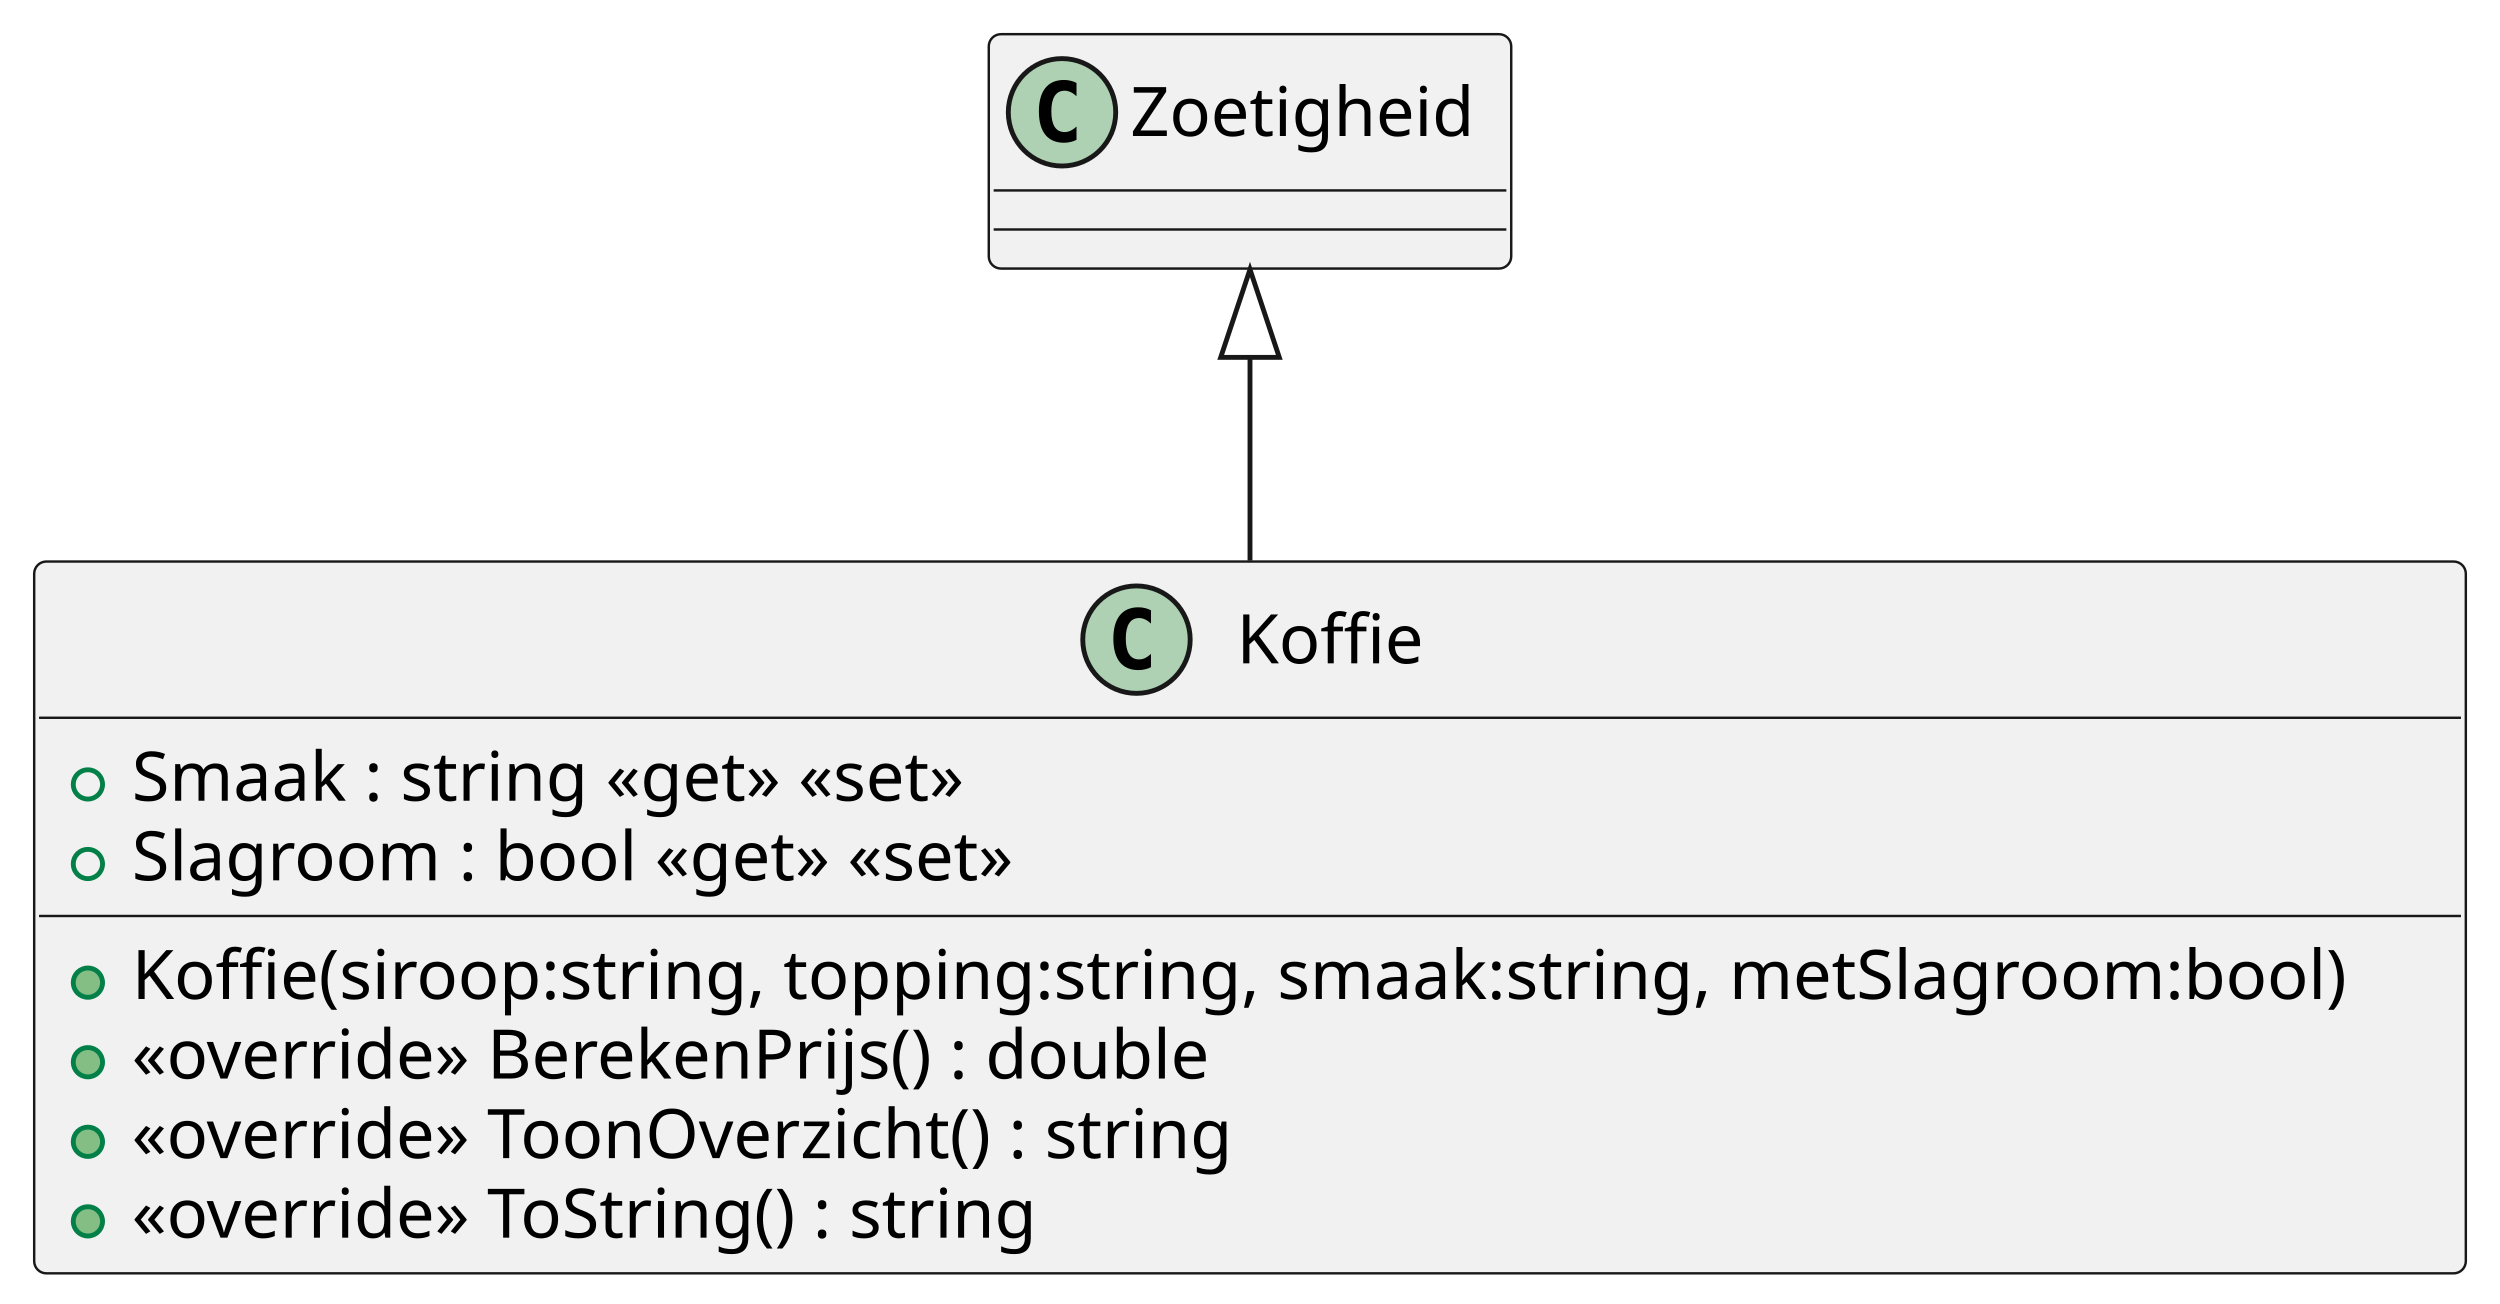
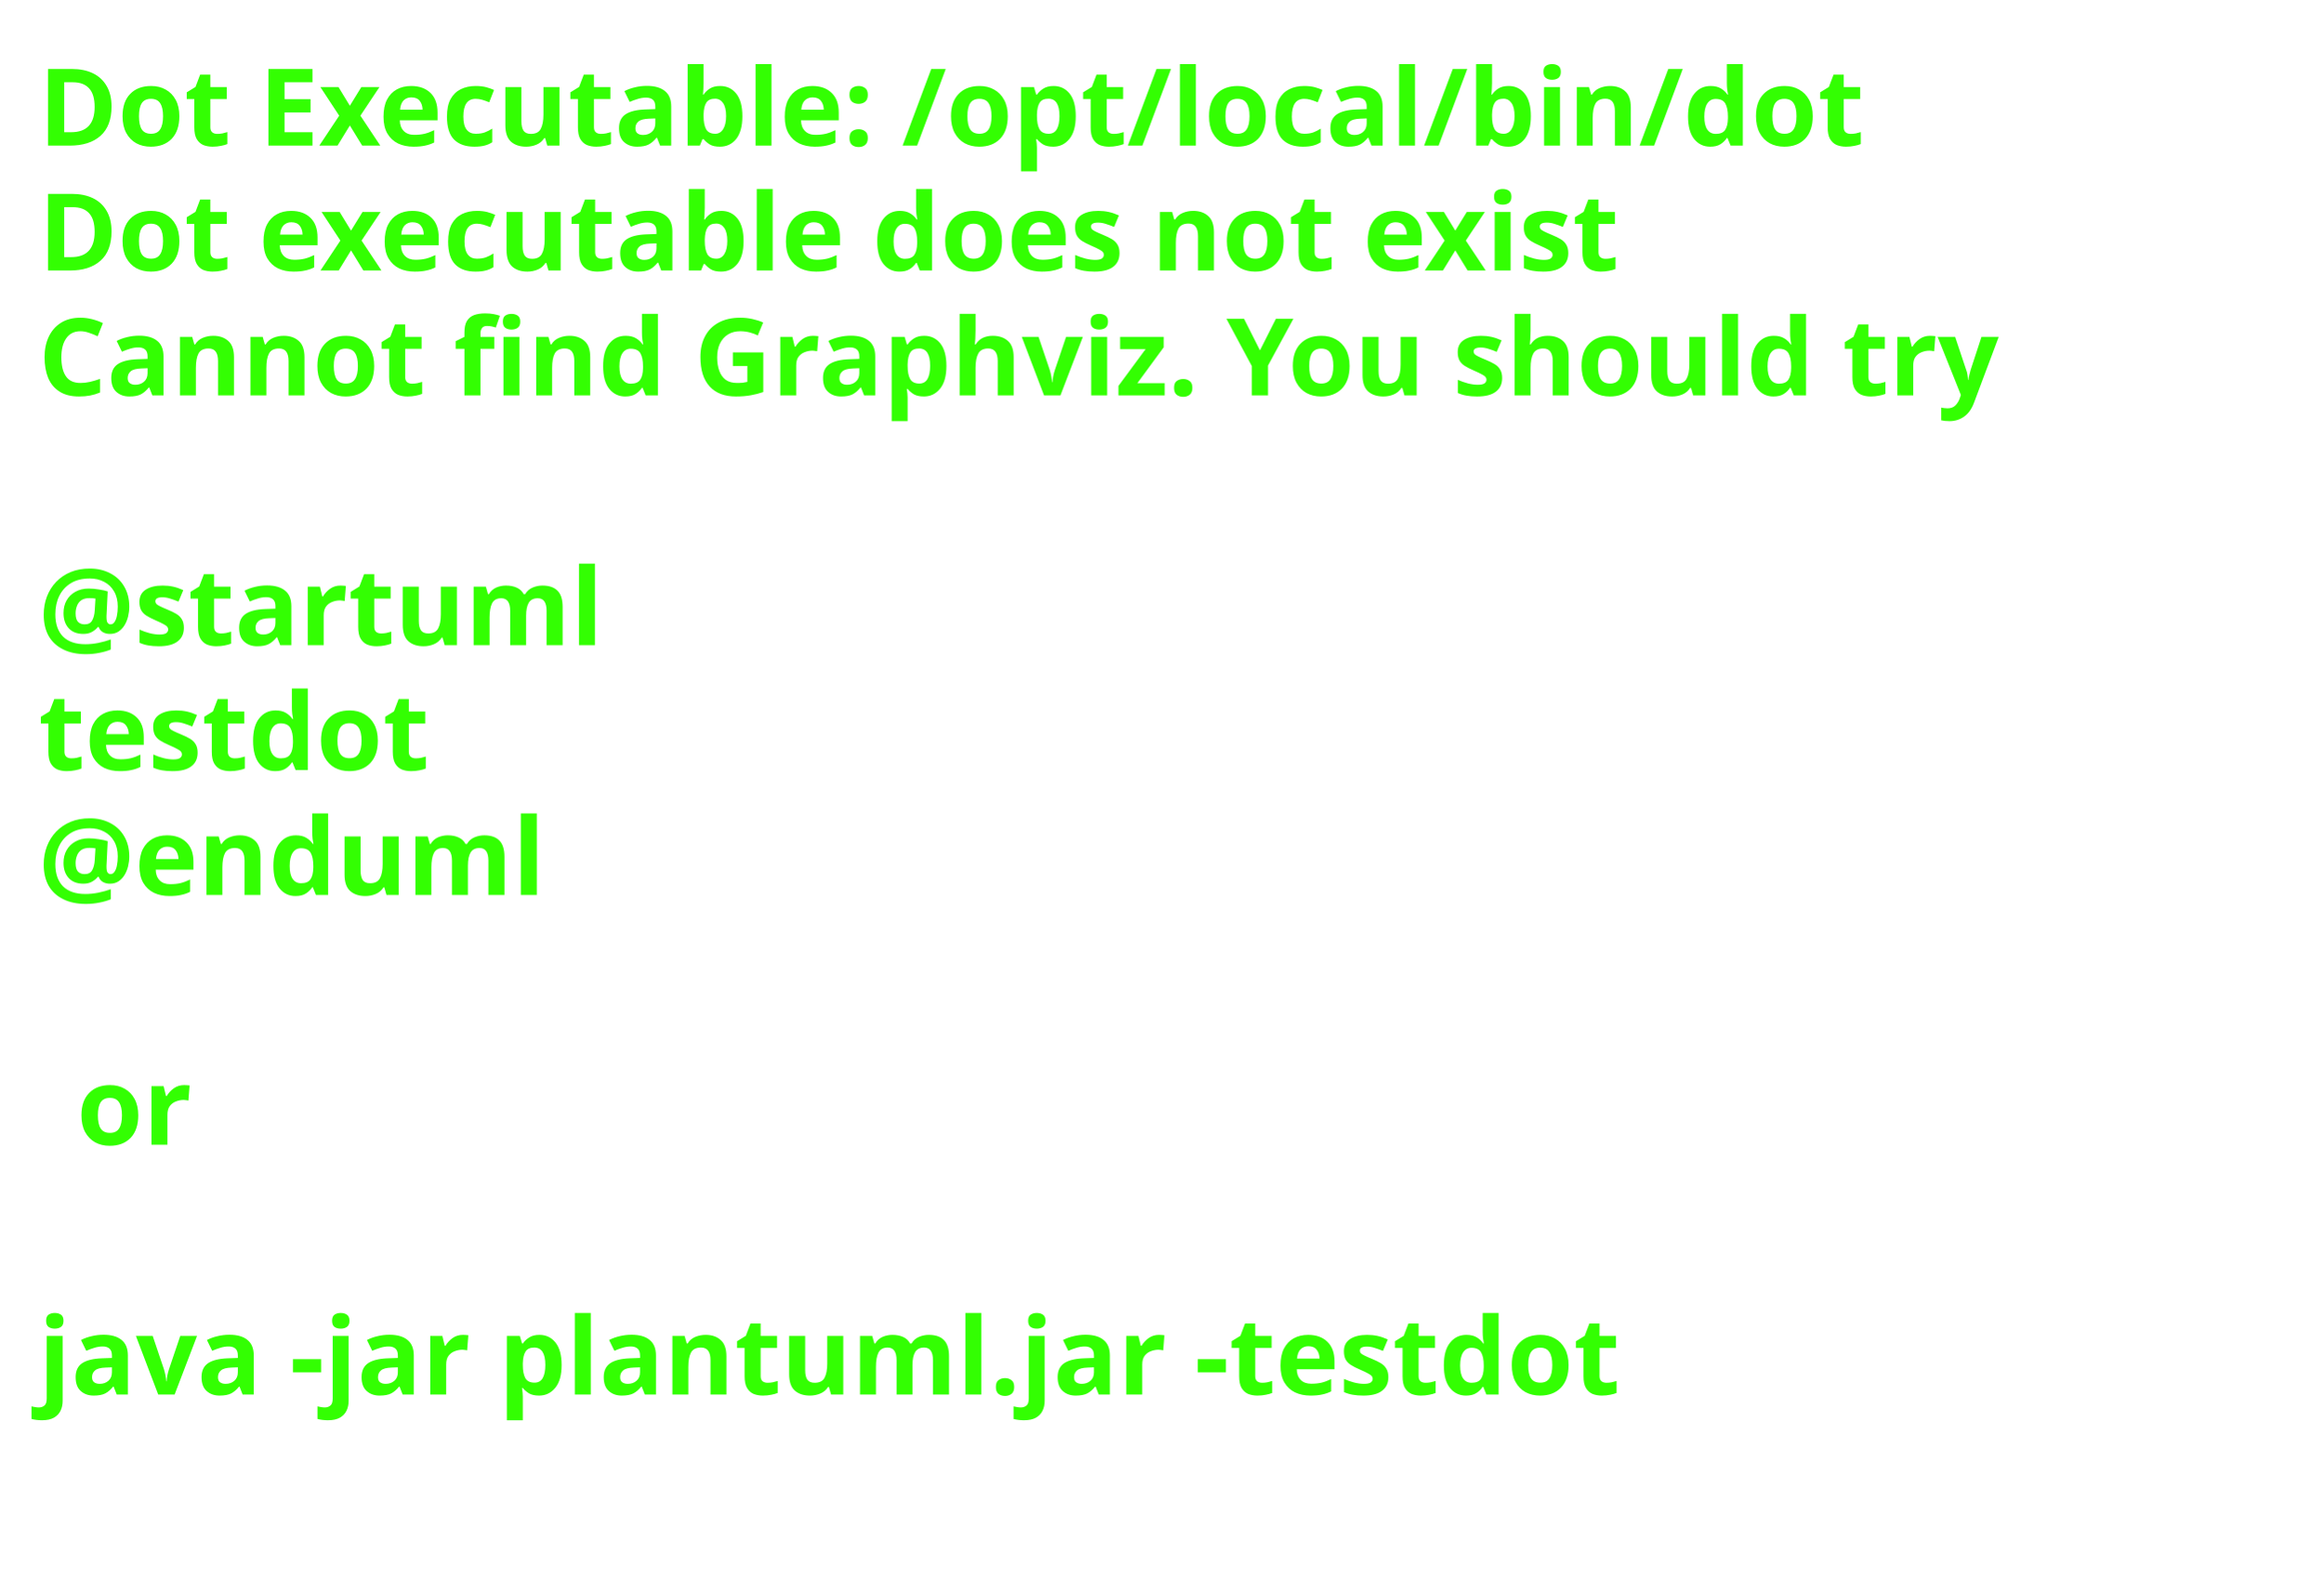
- <svg xmlns="http://www.w3.org/2000/svg" contentStyleType="text/css" height="267px" preserveAspectRatio="none" style="width:512px;height:267px;background:#FFFFFF;" version="1.1" viewBox="0 0 512 267" width="512px" zoomAndPan="magnify">
+ <svg xmlns="http://www.w3.org/2000/svg" contentStyleType="text/css" height="206px" preserveAspectRatio="none" style="width:303px;height:206px;background:#FFFFFF;" version="1.1" viewBox="0 0 303 206" width="303px" zoomAndPan="magnify">
  <defs />
  <g>
-     <g id="elem_Koffie">
-       <rect codeLine="1" fill="#F1F1F1" height="145.781" id="Koffie" rx="2.5" ry="2.5" style="stroke:#181818;stroke-width:0.5;" width="498" x="7" y="115" />
-       <ellipse cx="232.75" cy="131" fill="#ADD1B2" rx="11" ry="11" style="stroke:#181818;stroke-width:1.0;" />
-       <path d="M235.719,136.641 Q235.141,136.938 234.5,137.078 Q233.859,137.234 233.156,137.234 Q230.656,137.234 229.328,135.594 Q228.016,133.938 228.016,130.812 Q228.016,127.688 229.328,126.031 Q230.656,124.375 233.156,124.375 Q233.859,124.375 234.5,124.531 Q235.156,124.688 235.719,124.984 L235.719,127.703 Q235.094,127.125 234.5,126.859 Q233.906,126.578 233.281,126.578 Q231.938,126.578 231.25,127.656 Q230.562,128.719 230.562,130.812 Q230.562,132.906 231.25,133.984 Q231.938,135.047 233.281,135.047 Q233.906,135.047 234.5,134.781 Q235.094,134.5 235.719,133.922 L235.719,136.641 Z " fill="#000000" />
-       <text fill="#000000" font-family="sans-serif" font-size="14" lengthAdjust="spacing" textLength="38" x="253.25" y="135.847">Koffie</text>
-       <line style="stroke:#181818;stroke-width:0.5;" x1="8" x2="504" y1="147" y2="147" />
-       <ellipse cx="18" cy="160.648" fill="none" rx="3" ry="3" style="stroke:#038048;stroke-width:1.0;" />
-       <text fill="#000000" font-family="sans-serif" font-size="14" lengthAdjust="spacing" textLength="187" x="27" y="163.995">Smaak : string «get» «set»</text>
-       <ellipse cx="18" cy="176.945" fill="none" rx="3" ry="3" style="stroke:#038048;stroke-width:1.0;" />
-       <text fill="#000000" font-family="sans-serif" font-size="14" lengthAdjust="spacing" textLength="197" x="27" y="180.292">Slagroom : bool «get» «set»</text>
-       <line style="stroke:#181818;stroke-width:0.5;" x1="8" x2="504" y1="187.594" y2="187.594" />
-       <ellipse cx="18" cy="201.242" fill="#84BE84" rx="3" ry="3" style="stroke:#038048;stroke-width:1.0;" />
-       <text fill="#000000" font-family="sans-serif" font-size="14" lengthAdjust="spacing" textLength="472" x="27" y="204.589">Koffie(siroop:string, topping:string, smaak:string, metSlagroom:bool)</text>
-       <ellipse cx="18" cy="217.539" fill="#84BE84" rx="3" ry="3" style="stroke:#038048;stroke-width:1.0;" />
-       <text fill="#000000" font-family="sans-serif" font-size="14" lengthAdjust="spacing" textLength="236" x="27" y="220.886">«override» BerekenPrijs() : double</text>
-       <ellipse cx="18" cy="233.836" fill="#84BE84" rx="3" ry="3" style="stroke:#038048;stroke-width:1.0;" />
-       <text fill="#000000" font-family="sans-serif" font-size="14" lengthAdjust="spacing" textLength="241" x="27" y="237.183">«override» ToonOverzicht() : string</text>
-       <ellipse cx="18" cy="250.133" fill="#84BE84" rx="3" ry="3" style="stroke:#038048;stroke-width:1.0;" />
-       <text fill="#000000" font-family="sans-serif" font-size="14" lengthAdjust="spacing" textLength="198" x="27" y="253.48">«override» ToString() : string</text>
-     </g>
-     <g id="elem_Zoetigheid">
-       <rect fill="#F1F1F1" height="48" id="Zoetigheid" rx="2.5" ry="2.5" style="stroke:#181818;stroke-width:0.5;" width="107" x="202.5" y="7" />
-       <ellipse cx="217.5" cy="23" fill="#ADD1B2" rx="11" ry="11" style="stroke:#181818;stroke-width:1.0;" />
-       <path d="M220.469,28.641 Q219.891,28.938 219.25,29.078 Q218.609,29.234 217.906,29.234 Q215.406,29.234 214.078,27.594 Q212.766,25.938 212.766,22.812 Q212.766,19.688 214.078,18.031 Q215.406,16.375 217.906,16.375 Q218.609,16.375 219.25,16.531 Q219.906,16.688 220.469,16.984 L220.469,19.703 Q219.844,19.125 219.25,18.859 Q218.656,18.578 218.031,18.578 Q216.688,18.578 216,19.656 Q215.312,20.719 215.312,22.812 Q215.312,24.906 216,25.984 Q216.688,27.047 218.031,27.047 Q218.656,27.047 219.25,26.781 Q219.844,26.5 220.469,25.922 L220.469,28.641 Z " fill="#000000" />
-       <text fill="#000000" font-family="sans-serif" font-size="14" lengthAdjust="spacing" textLength="75" x="231.5" y="27.847">Zoetigheid</text>
-       <line style="stroke:#181818;stroke-width:0.5;" x1="203.5" x2="308.5" y1="39" y2="39" />
-       <line style="stroke:#181818;stroke-width:0.5;" x1="203.5" x2="308.5" y1="47" y2="47" />
-     </g>
-     <g id="link_Zoetigheid_Koffie">
-       <path codeLine="9" d="M256,73.19 C256,89.14 256,93.26 256,114.82 " fill="none" id="Zoetigheid-backto-Koffie" style="stroke:#181818;stroke-width:1.0;" />
-       <polygon fill="none" points="256,55.19,250,73.19,262,73.19,256,55.19" style="stroke:#181818;stroke-width:1.0;" />
-     </g>
+     <text fill="#33FF02" font-family="sans-serif" font-size="14" font-weight="bold" lengthAdjust="spacing" textLength="261" x="5" y="19">Dot Executable: /opt/local/bin/dot</text>
+     <text fill="#33FF02" font-family="sans-serif" font-size="14" font-weight="bold" lengthAdjust="spacing" textLength="237" x="5" y="35.297">Dot executable does not exist</text>
+     <text fill="#33FF02" font-family="sans-serif" font-size="14" font-weight="bold" lengthAdjust="spacing" textLength="291" x="5" y="51.594">Cannot find Graphviz. You should try</text>
+     <text fill="#33FF02" font-family="sans-serif" font-size="14" font-weight="bold" lengthAdjust="spacing" textLength="5" x="5" y="67.891"> </text>
+     <text fill="#33FF02" font-family="sans-serif" font-size="14" font-weight="bold" lengthAdjust="spacing" textLength="79" x="5" y="84.188">@startuml</text>
+     <text fill="#33FF02" font-family="sans-serif" font-size="14" font-weight="bold" lengthAdjust="spacing" textLength="57" x="5" y="100.484">testdot</text>
+     <text fill="#33FF02" font-family="sans-serif" font-size="14" font-weight="bold" lengthAdjust="spacing" textLength="72" x="5" y="116.781">@enduml</text>
+     <text fill="#33FF02" font-family="sans-serif" font-size="14" font-weight="bold" lengthAdjust="spacing" textLength="5" x="5" y="133.078"> </text>
+     <text fill="#33FF02" font-family="sans-serif" font-size="14" font-weight="bold" lengthAdjust="spacing" textLength="17" x="10" y="149.375">or</text>
+     <text fill="#33FF02" font-family="sans-serif" font-size="14" font-weight="bold" lengthAdjust="spacing" textLength="5" x="5" y="165.672"> </text>
+     <text fill="#33FF02" font-family="sans-serif" font-size="14" font-weight="bold" lengthAdjust="spacing" textLength="227" x="5" y="181.969">java -jar plantuml.jar -testdot</text>
+     <text fill="#33FF02" font-family="sans-serif" font-size="14" font-weight="bold" lengthAdjust="spacing" textLength="5" x="5" y="198.266"> </text>
  </g>
</svg>
